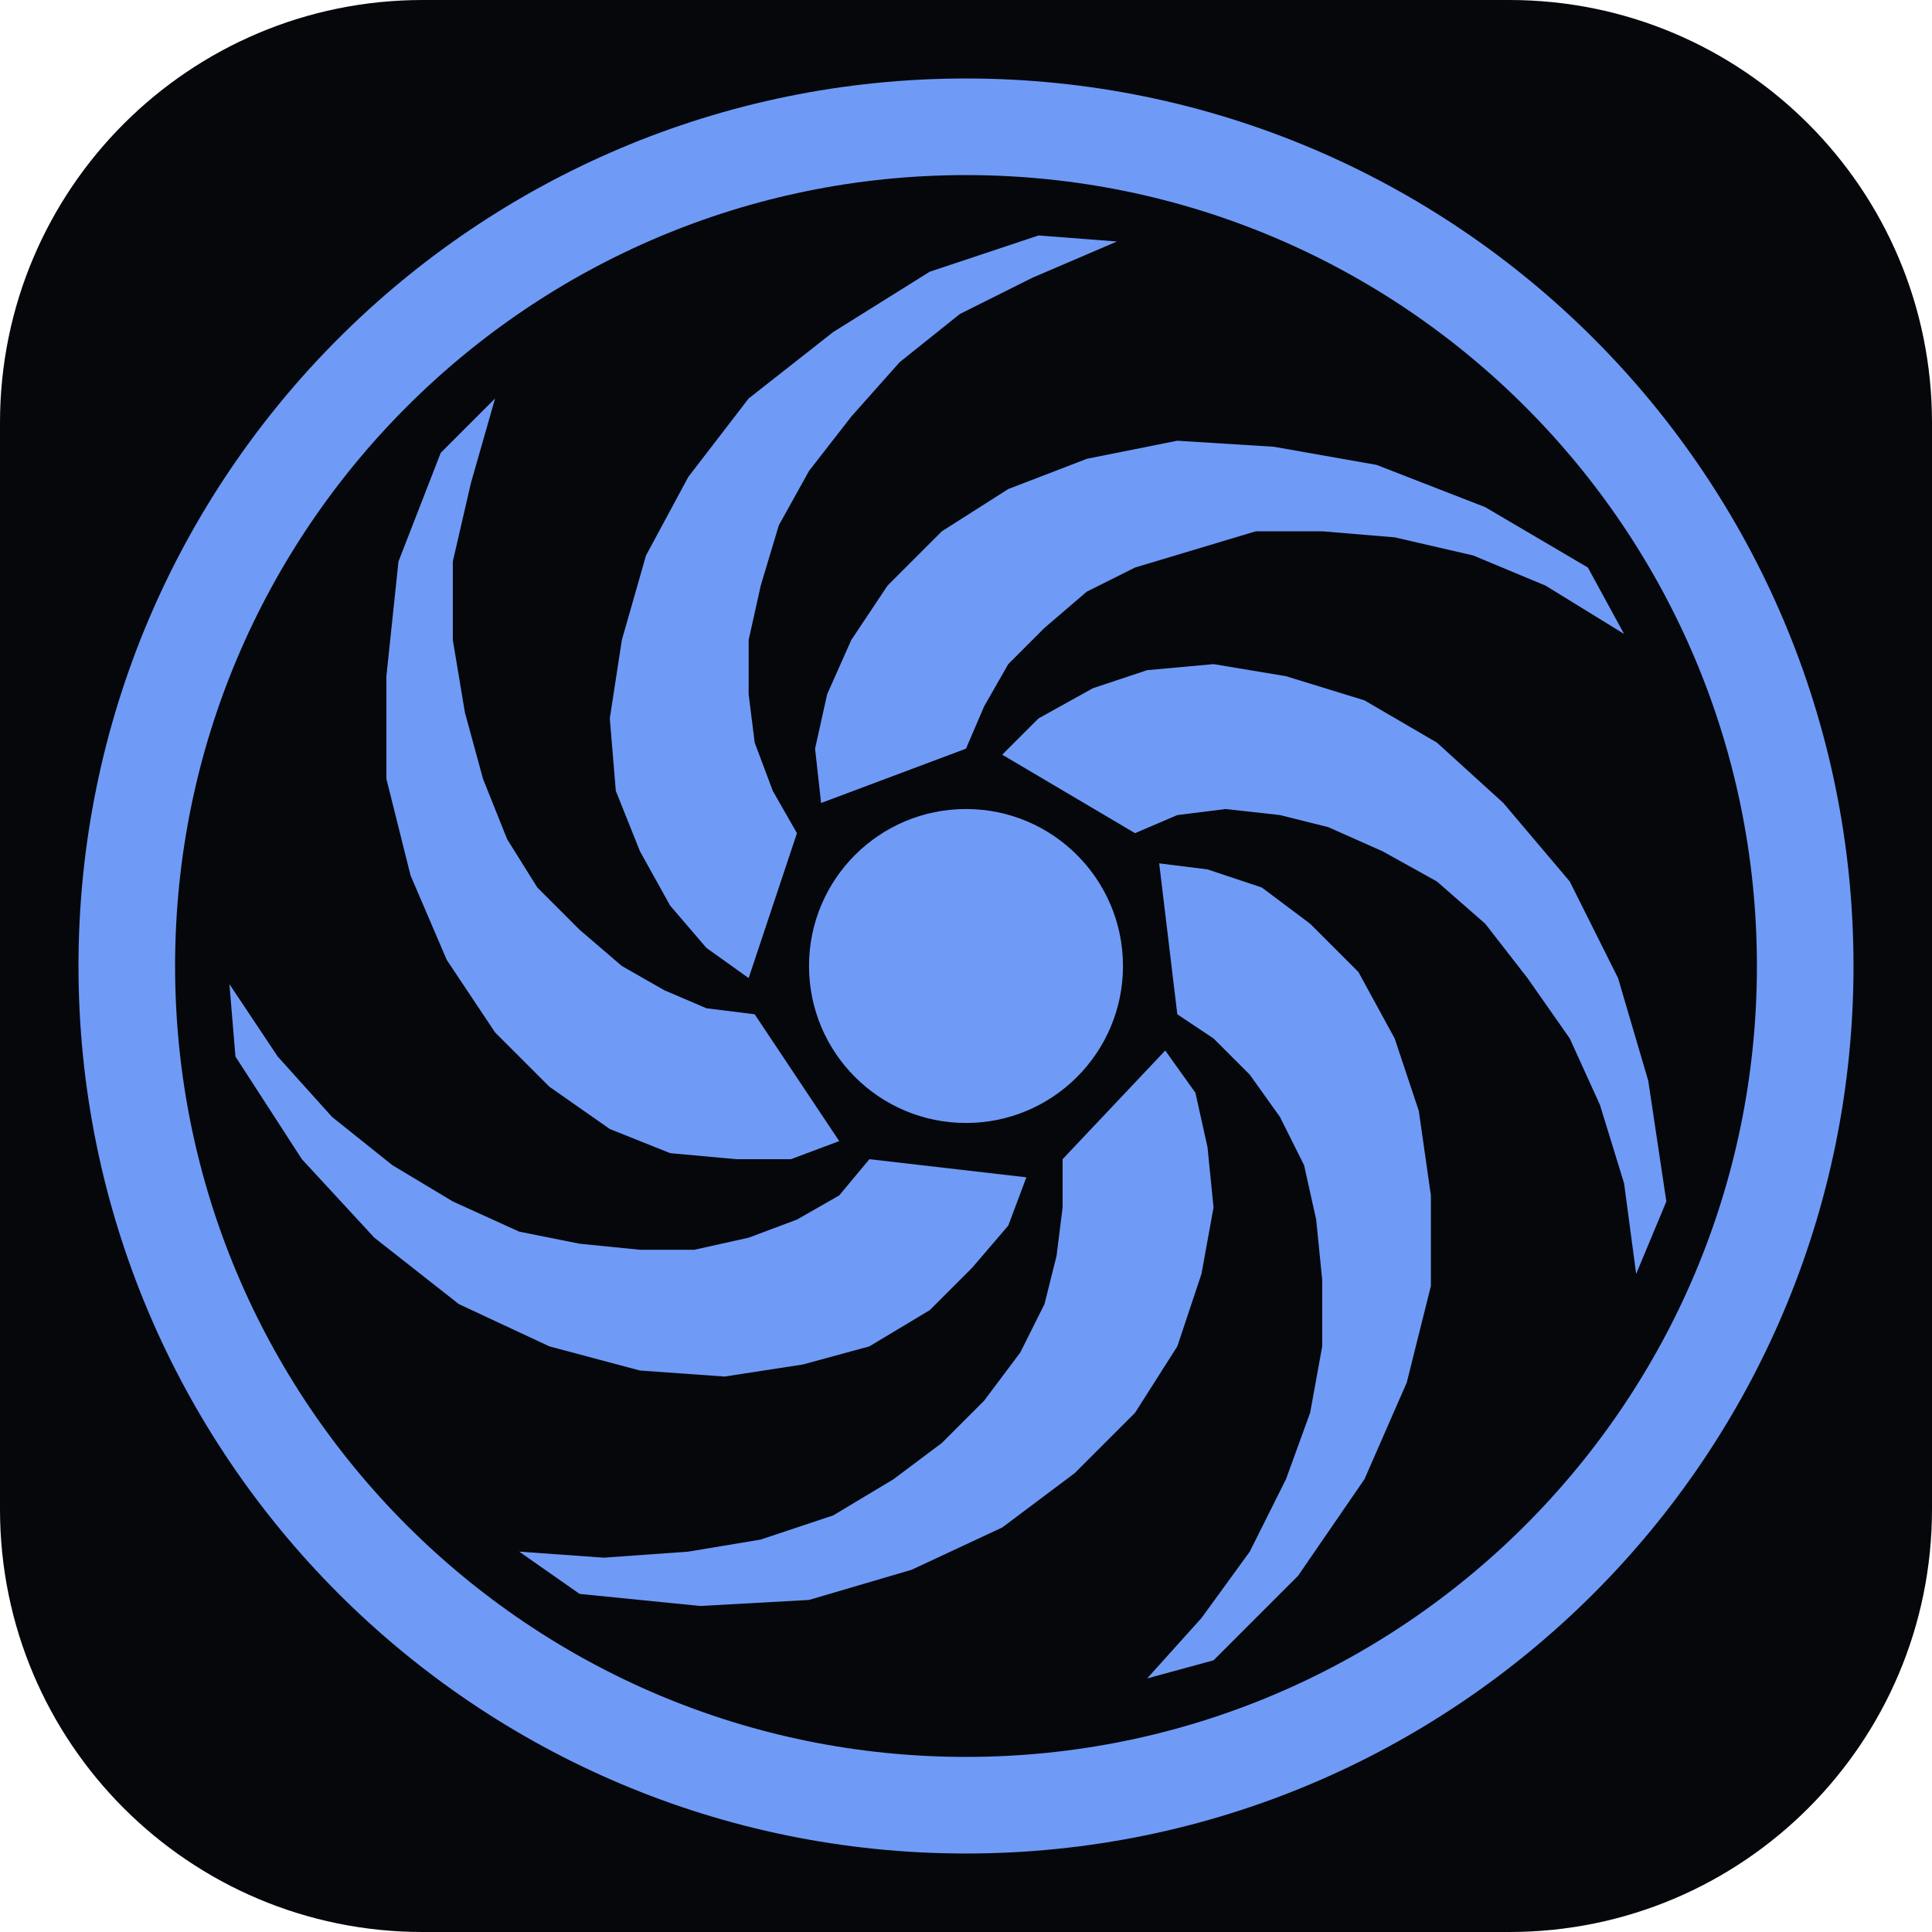
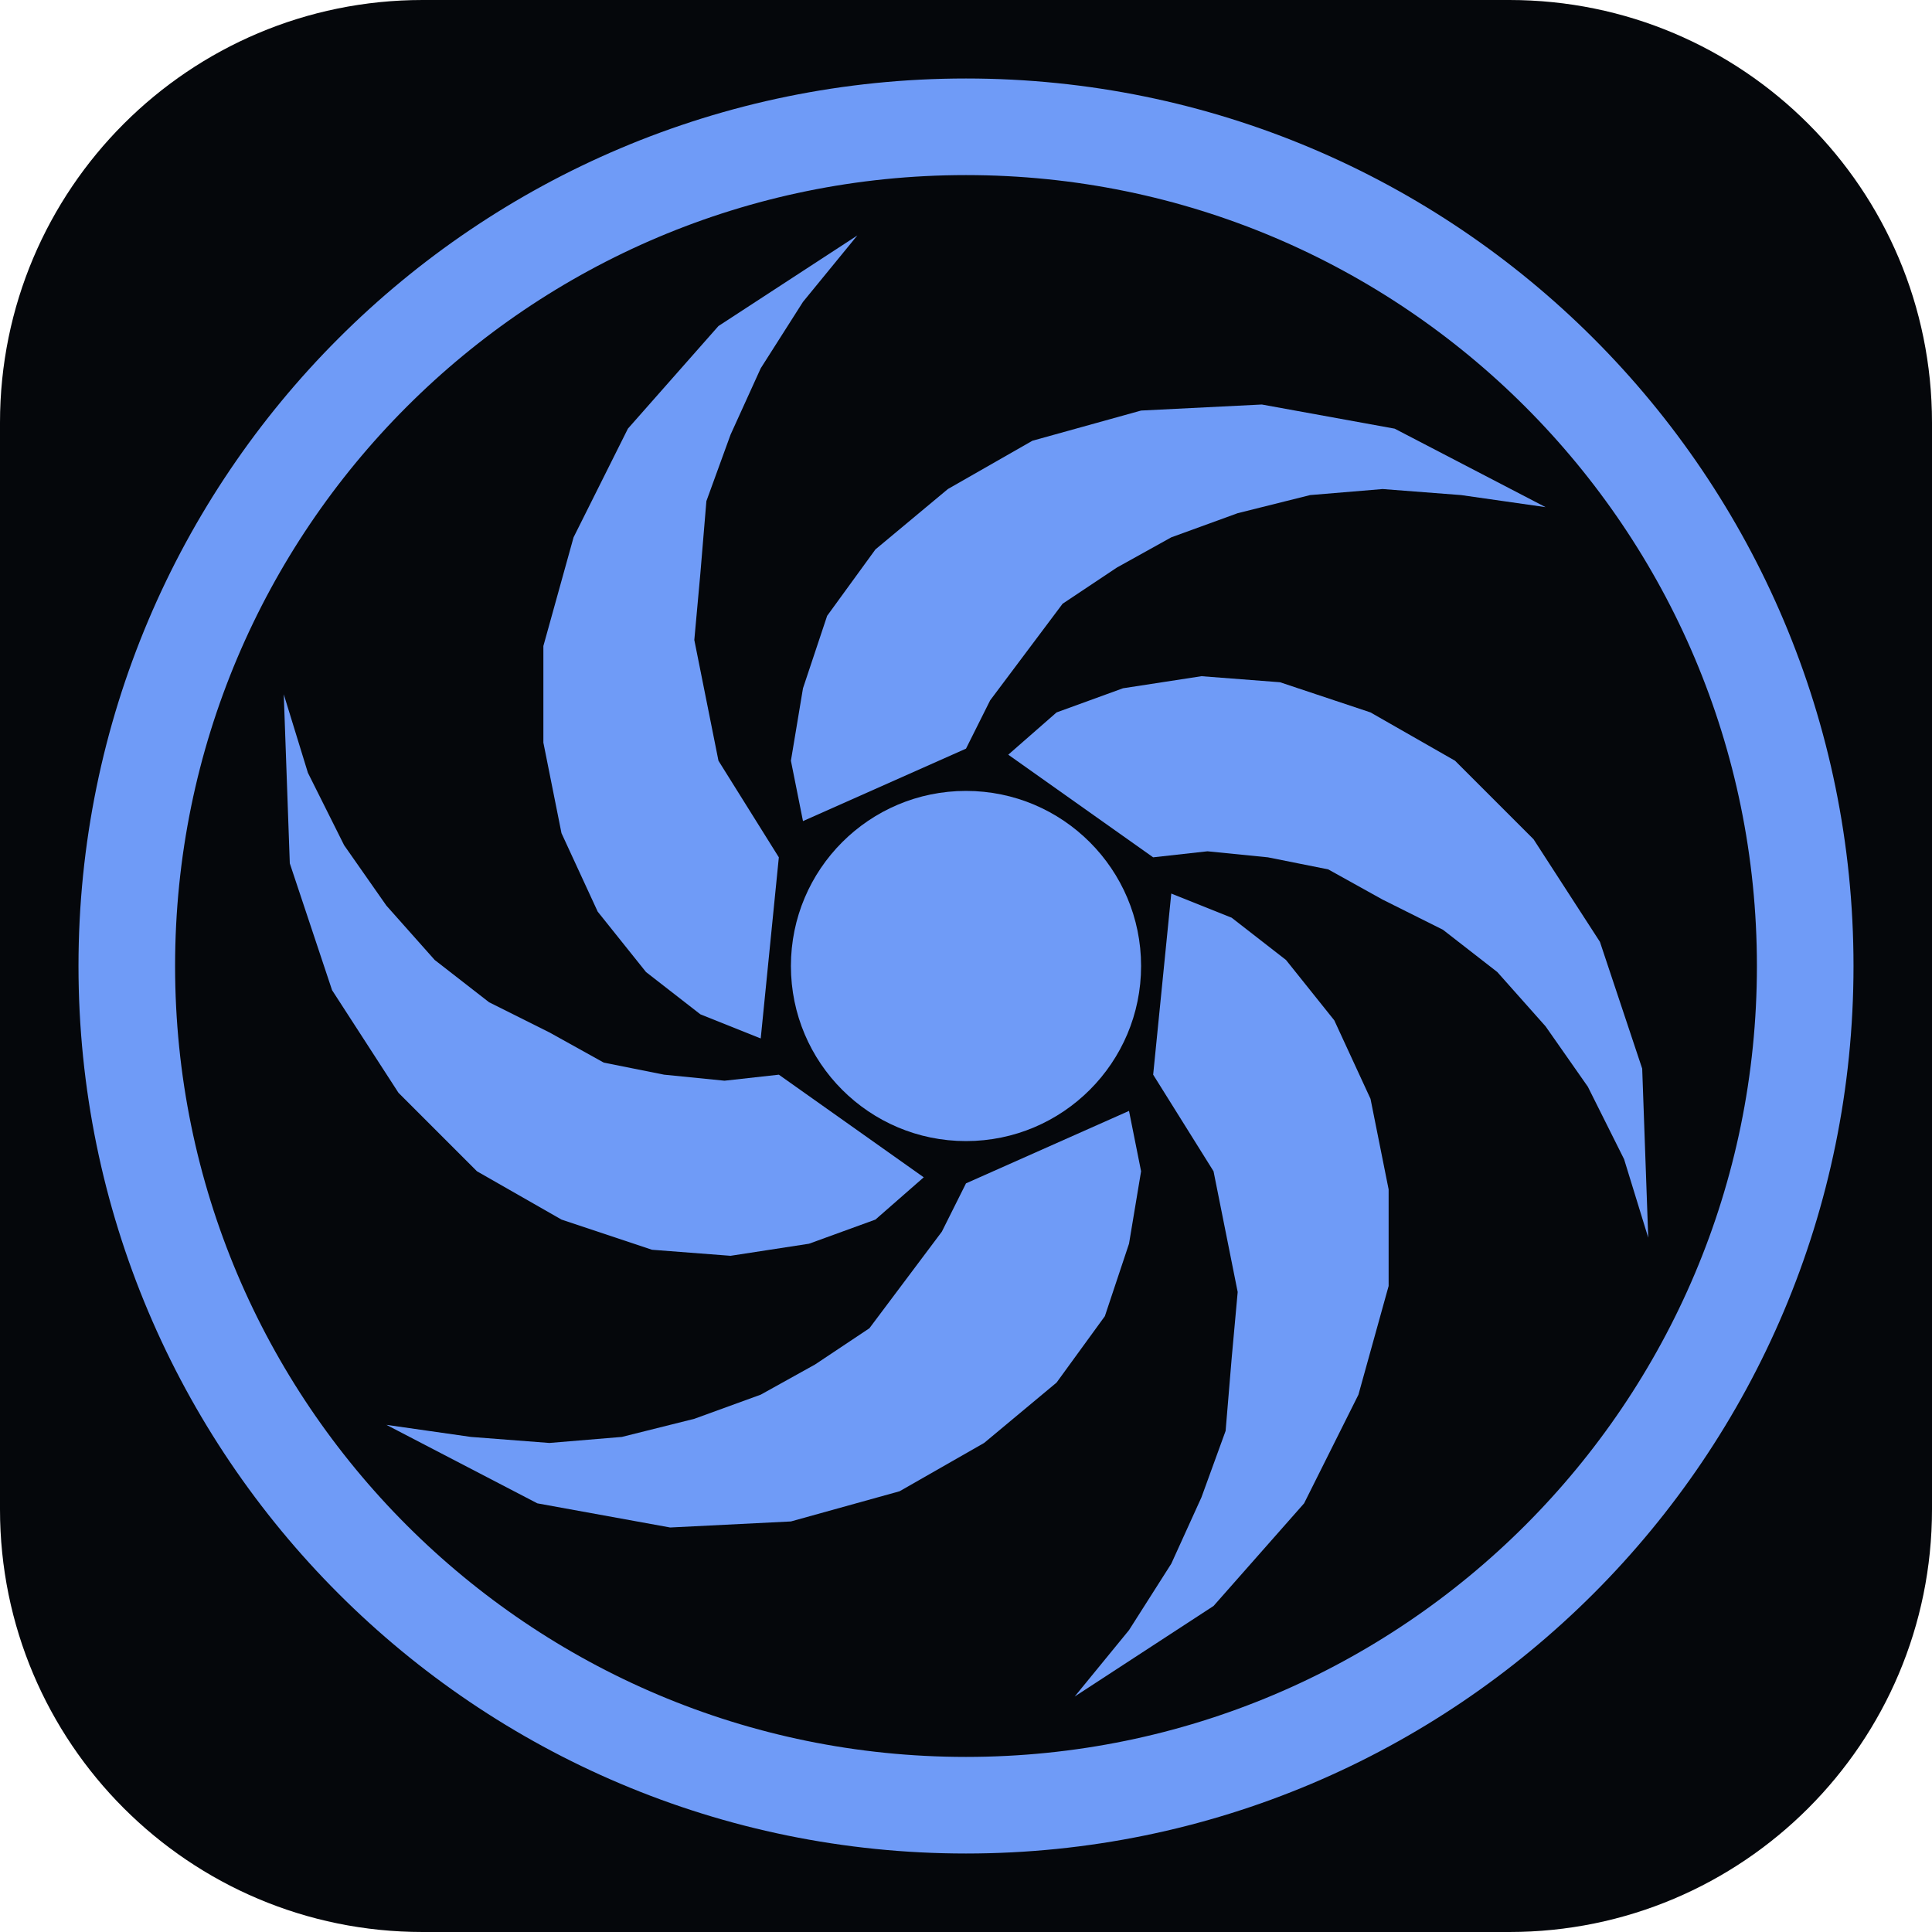
<svg xmlns="http://www.w3.org/2000/svg" viewBox="0 0 32 32" width="64" height="64">
  <rect width="32" height="32" rx="7" fill="#05070b" />
  <circle cx="16" cy="16" r="13.9" fill="none" stroke="#6f9bf7" stroke-width="1.6" />
-   <path fill="#6f9bf7" d="M16.0 12.4L16.3 11.7L16.7 11.0L17.3 10.4L18.0 9.8L18.8 9.4L19.8 9.1L20.8 8.8L21.9 8.8L23.1 8.9L24.4 9.2L25.6 9.7L26.9 10.5L26.3 9.4L24.6 8.4L22.8 7.7L21.1 7.4L19.5 7.3L18.0 7.6L16.7 8.1L15.6 8.8L14.7 9.7L14.1 10.6L13.7 11.5L13.5 12.4L13.6 13.3ZM18.8 13.8L19.5 13.5L20.3 13.4L21.2 13.5L22.0 13.7L22.9 14.1L23.8 14.6L24.6 15.3L25.3 16.2L26.0 17.2L26.5 18.3L26.9 19.6L27.1 21.1L27.6 19.9L27.3 17.9L26.8 16.2L26.0 14.6L24.9 13.3L23.8 12.3L22.6 11.6L21.3 11.2L20.1 11.0L19.0 11.1L18.1 11.4L17.2 11.9L16.6 12.5ZM19.5 16.8L20.1 17.2L20.7 17.8L21.2 18.5L21.6 19.3L21.8 20.2L21.9 21.2L21.9 22.3L21.7 23.4L21.3 24.5L20.7 25.7L19.9 26.8L19.0 27.8L20.1 27.5L21.5 26.1L22.6 24.5L23.3 22.9L23.7 21.3L23.7 19.8L23.5 18.4L23.1 17.2L22.5 16.1L21.7 15.3L20.9 14.7L20.0 14.4L19.2 14.3ZM17.6 19.2L17.6 20.0L17.5 20.8L17.3 21.6L16.9 22.4L16.3 23.2L15.6 23.9L14.8 24.5L13.8 25.1L12.6 25.5L11.4 25.7L10.0 25.8L8.6 25.7L9.6 26.4L11.6 26.6L13.4 26.5L15.1 26.0L16.6 25.3L17.8 24.4L18.8 23.4L19.5 22.3L19.9 21.1L20.1 20.0L20.0 19.0L19.8 18.1L19.3 17.4ZM14.4 19.2L13.9 19.8L13.2 20.2L12.4 20.5L11.5 20.7L10.6 20.7L9.6 20.6L8.6 20.4L7.5 19.9L6.5 19.3L5.5 18.5L4.6 17.5L3.8 16.3L3.9 17.5L5.0 19.2L6.2 20.5L7.6 21.6L9.1 22.3L10.6 22.7L12.0 22.8L13.3 22.6L14.4 22.3L15.4 21.7L16.1 21.0L16.7 20.3L17.0 19.5ZM12.5 16.8L11.7 16.7L11.0 16.4L10.3 16.0L9.6 15.4L8.9 14.7L8.4 13.9L8.0 12.9L7.7 11.8L7.5 10.6L7.5 9.3L7.8 8.0L8.2 6.6L7.3 7.5L6.6 9.3L6.4 11.2L6.4 12.9L6.8 14.5L7.4 15.9L8.2 17.1L9.1 18.0L10.1 18.7L11.1 19.1L12.2 19.2L13.1 19.2L13.9 18.9ZM13.2 13.8L12.8 13.1L12.5 12.3L12.4 11.5L12.4 10.6L12.6 9.7L12.9 8.7L13.4 7.8L14.1 6.9L14.9 6.0L15.9 5.2L17.1 4.6L18.5 4.0L17.2 3.9L15.4 4.5L13.8 5.5L12.4 6.6L11.4 7.9L10.7 9.2L10.3 10.6L10.1 11.9L10.2 13.1L10.6 14.1L11.1 15.0L11.7 15.7L12.4 16.2Z" />
-   <circle cx="16" cy="16" r="2.6" fill="#6f9bf7" />
+   <path fill="#6f9bf7" d="M16.0 12.4L16.4 11.6L17.0 10.8L17.6 10.0L18.5 9.4L19.4 8.9L20.5 8.5L21.7 8.2L22.9 8.1L24.2 8.2L25.6 8.4L23.1 7.1L20.9 6.7L18.9 6.8L17.1 7.3L15.7 8.1L14.5 9.1L13.7 10.2L13.3 11.4L13.1 12.6L13.3 13.6ZM19.1 14.2L20.0 14.1L21.0 14.2L22.0 14.4L22.9 14.9L23.9 15.4L24.8 16.1L25.6 17.0L26.3 18.0L26.9 19.2L27.3 20.5L27.2 17.7L26.5 15.6L25.4 13.9L24.1 12.6L22.7 11.8L21.2 11.3L19.9 11.2L18.6 11.4L17.5 11.8L16.7 12.5ZM19.1 17.8L19.6 18.6L20.1 19.4L20.3 20.4L20.5 21.4L20.4 22.5L20.3 23.7L19.9 24.8L19.4 25.9L18.7 27.0L17.8 28.1L20.1 26.6L21.6 24.9L22.5 23.1L23.0 21.3L23.0 19.7L22.7 18.2L22.1 16.9L21.3 15.9L20.4 15.2L19.4 14.8ZM16.0 19.6L15.6 20.4L15.0 21.2L14.4 22.0L13.5 22.6L12.6 23.1L11.5 23.5L10.3 23.8L9.1 23.9L7.8 23.8L6.4 23.6L8.9 24.9L11.1 25.3L13.1 25.2L14.9 24.7L16.3 23.9L17.5 22.9L18.3 21.8L18.7 20.6L18.9 19.4L18.7 18.4ZM12.9 17.8L12.0 17.9L11.0 17.8L10.0 17.6L9.1 17.1L8.1 16.6L7.2 15.9L6.4 15.0L5.7 14.0L5.1 12.8L4.7 11.5L4.8 14.3L5.5 16.4L6.6 18.1L7.9 19.4L9.3 20.2L10.8 20.7L12.1 20.8L13.4 20.6L14.5 20.2L15.3 19.5ZM12.9 14.2L12.4 13.4L11.9 12.6L11.7 11.6L11.5 10.6L11.6 9.5L11.7 8.3L12.1 7.2L12.6 6.1L13.3 5.0L14.2 3.9L11.9 5.4L10.4 7.1L9.5 8.9L9.0 10.7L9.0 12.3L9.3 13.8L9.9 15.1L10.7 16.1L11.6 16.8L12.6 17.2Z" />
+   <circle cx="16" cy="16" r="2.9" fill="#6f9bf7" />
</svg>
